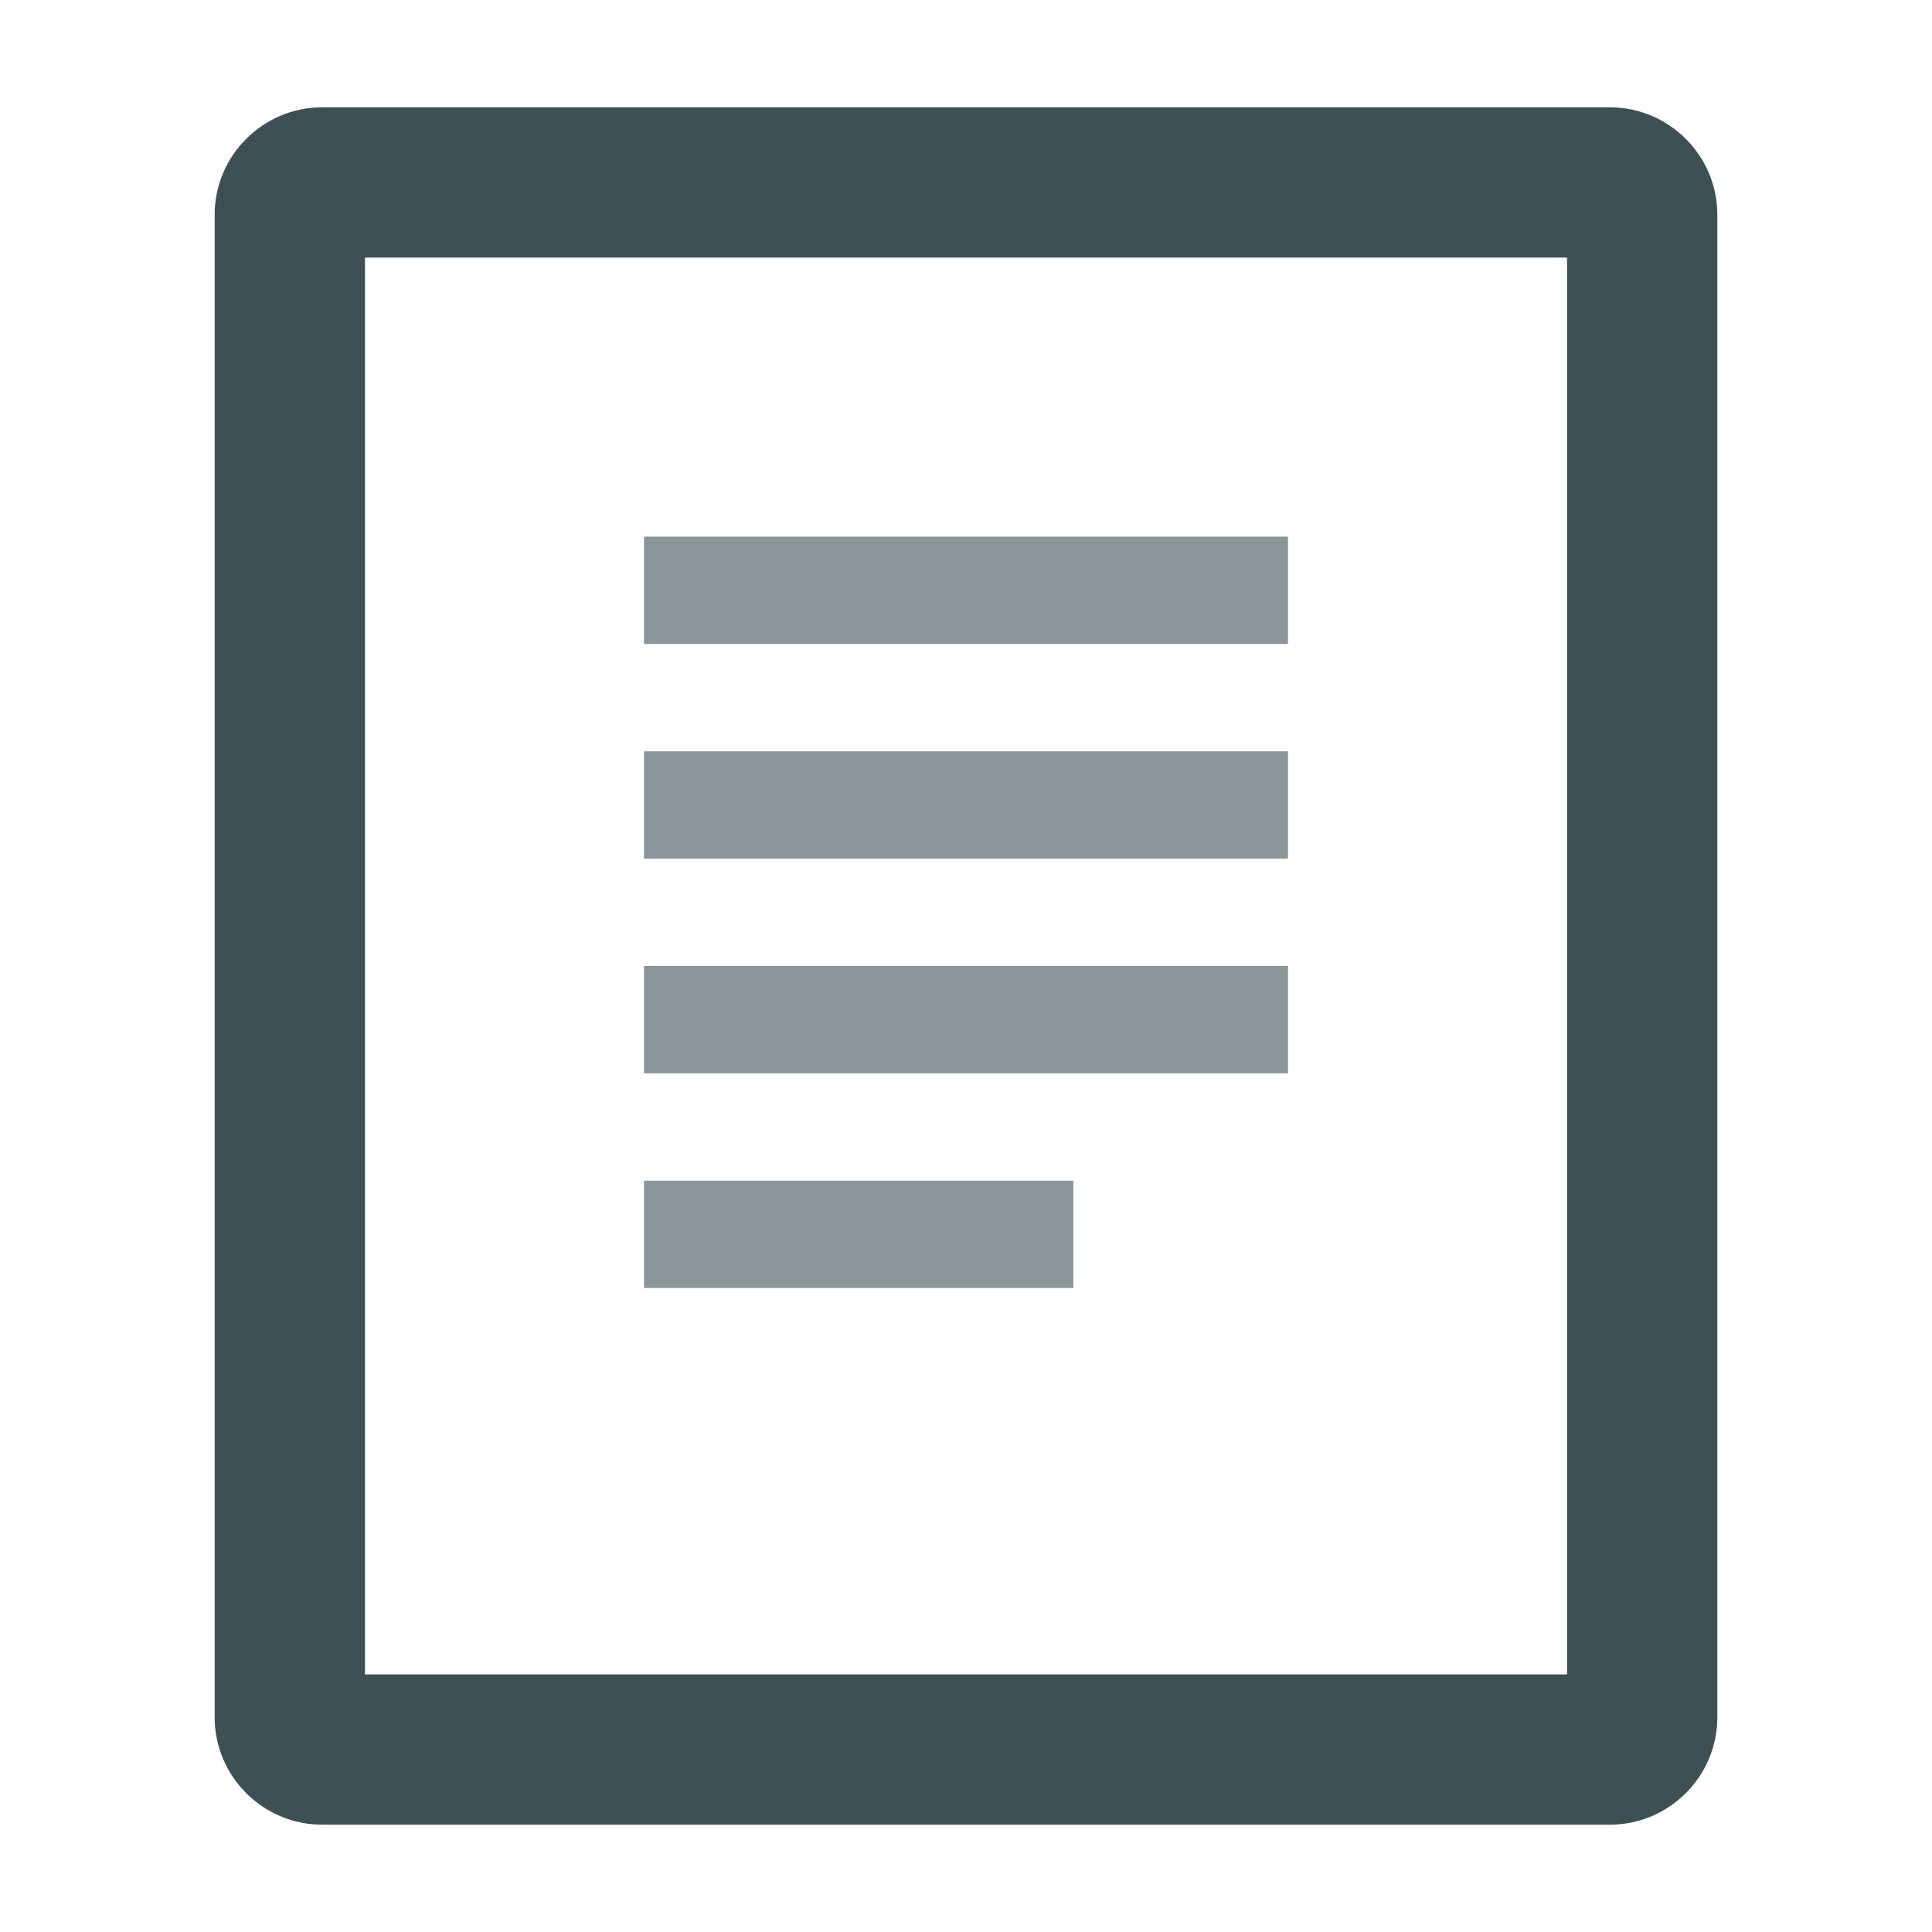
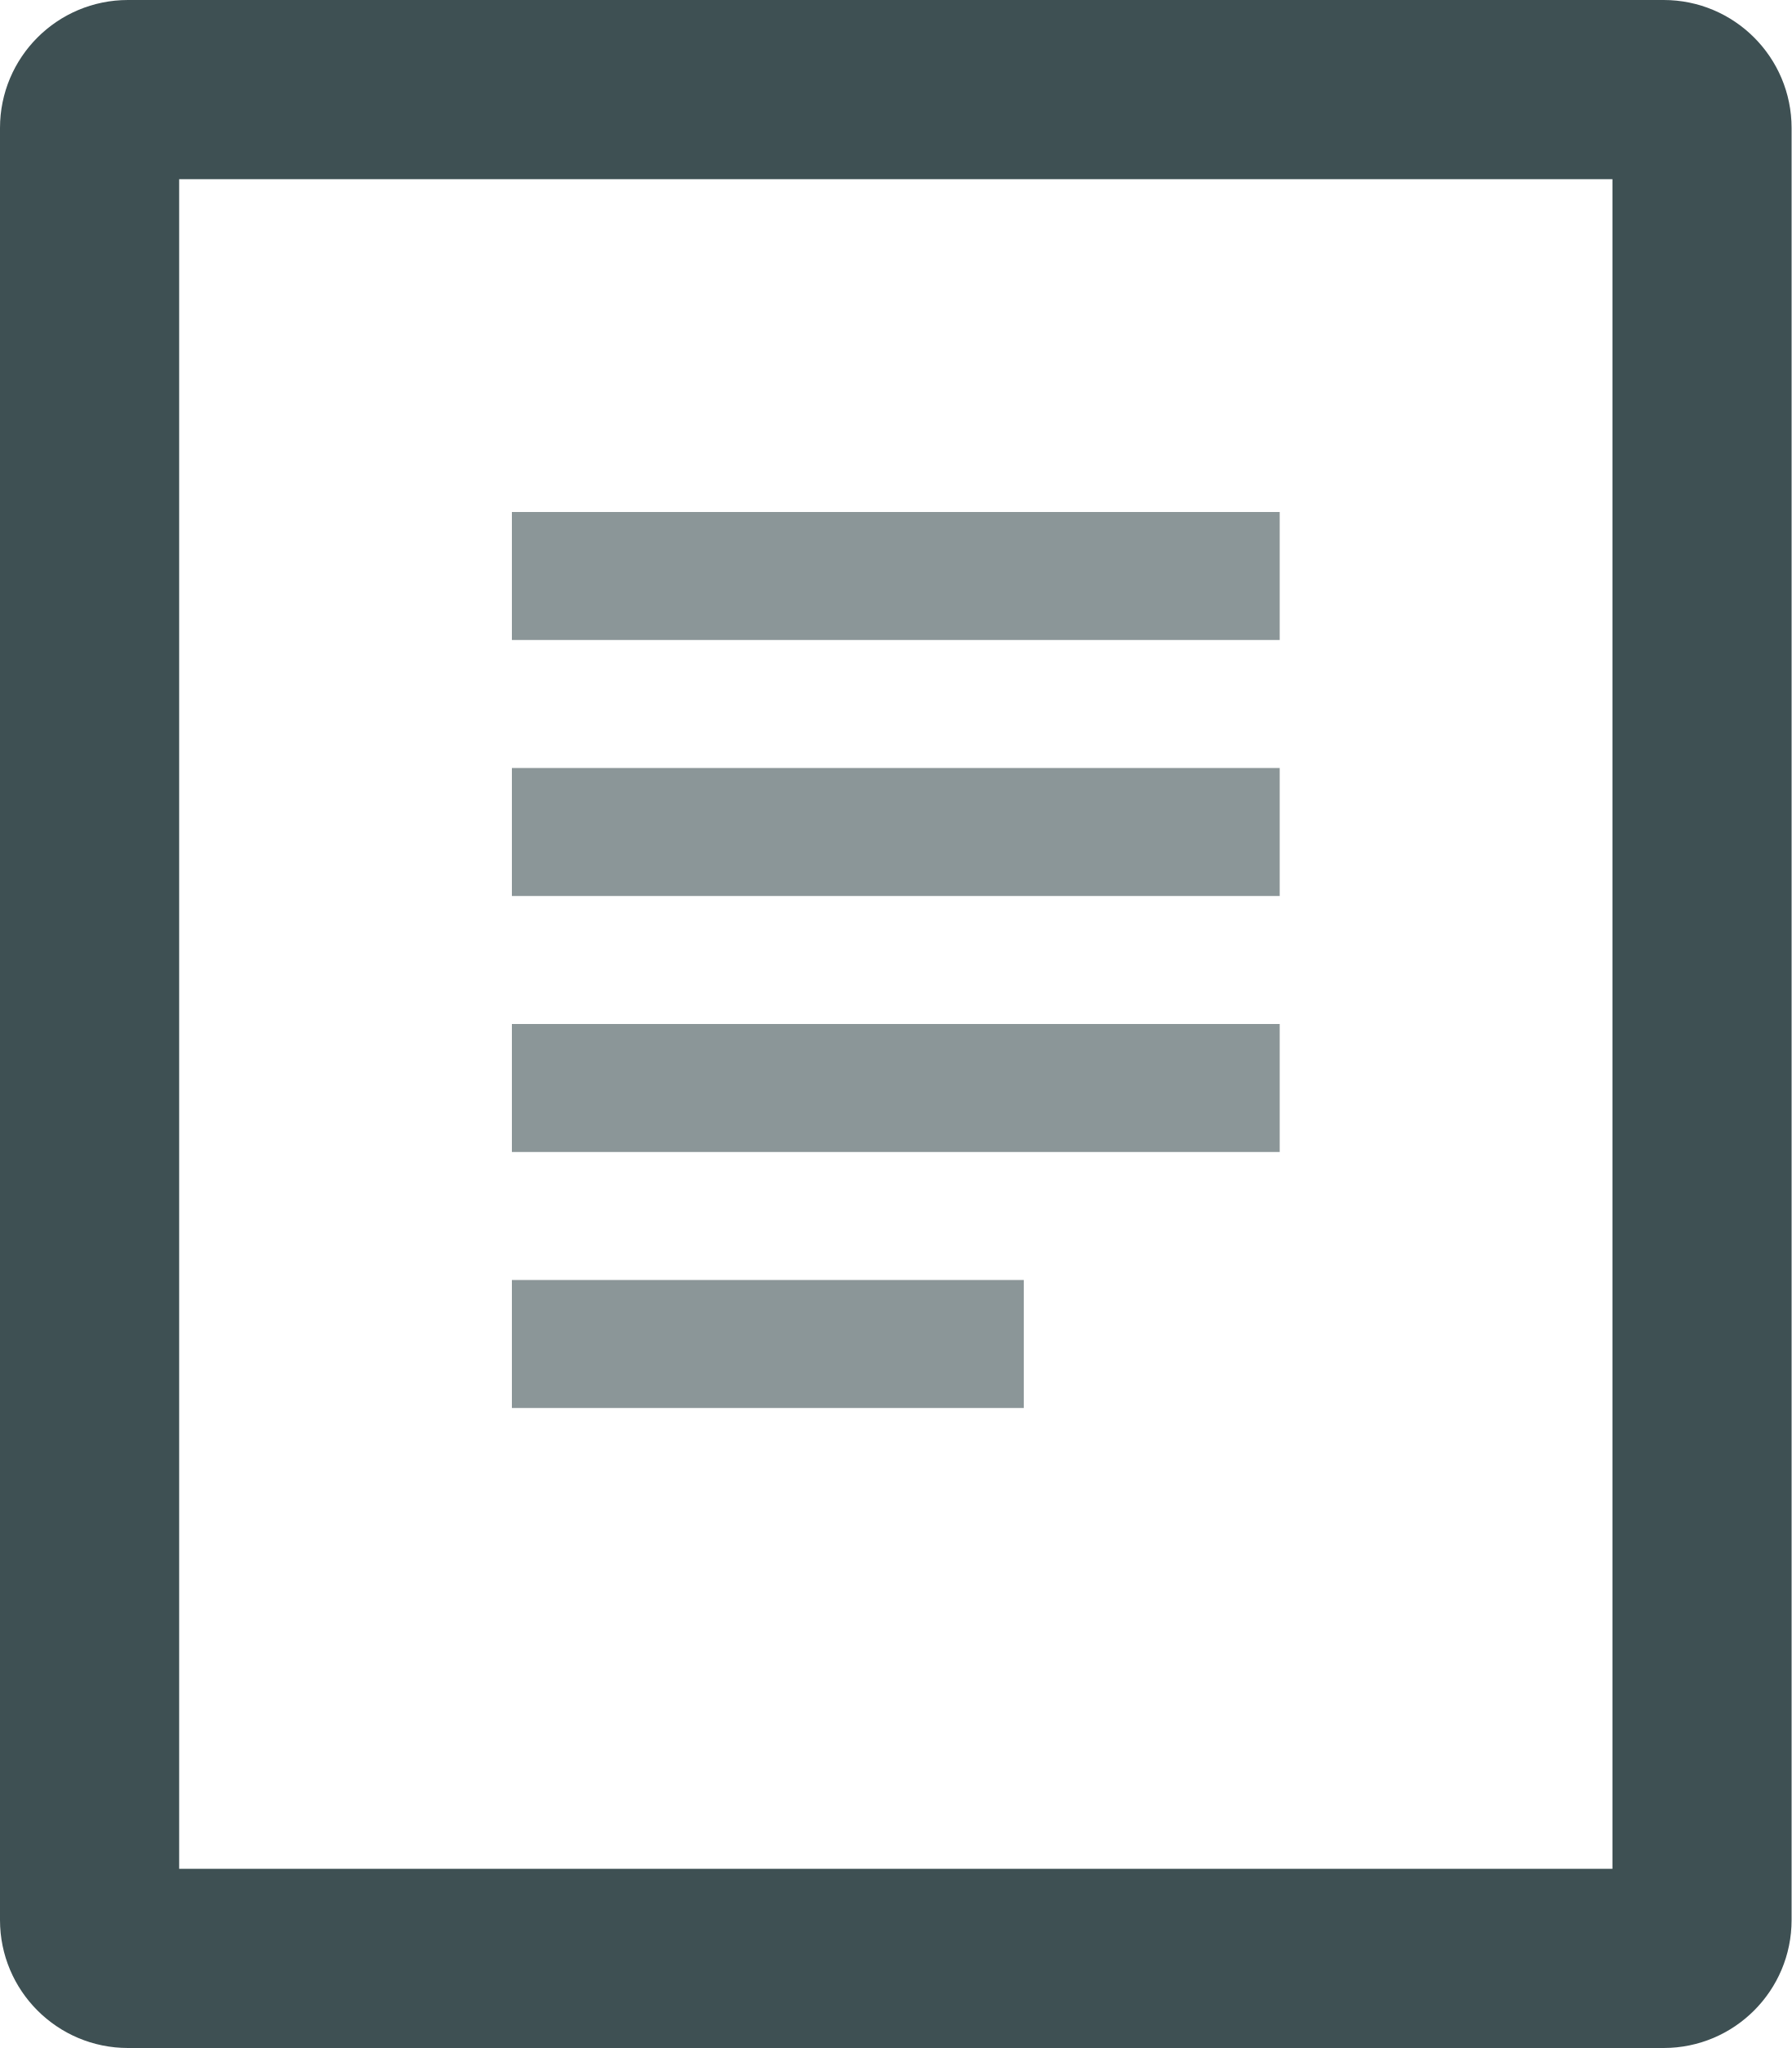
- <svg xmlns="http://www.w3.org/2000/svg" version="1.1" id="Layer_1" x="0px" y="0px" width="18px" height="18px" viewBox="0 0 18 18" style="enable-background:new 0 0 18 18;" xml:space="preserve">
-   <g>
-     <g>
-       <path style="fill:#3E5053;" d="M14.6,2.4v13.2H3.4V2.4H14.6 M15,1H3C2.45,1,2,1.45,2,2v14c0,0.55,0.45,1,1,1h12c0.55,0,1-0.45,1-1V2    C16,1.45,15.55,1,15,1L15,1z" />
-     </g>
-   </g>
-   <g>
-     <polyline style="fill:#8B9698;" points="12,5 6,5 6,6 12,6 12,5  " />
-     <polyline style="fill:#8B9698;" points="12,7 6,7 6,8 12,8 12,7  " />
-     <polyline style="fill:#8B9698;" points="12,9 6,9 6,10 12,10 12,9  " />
-     <polyline style="fill:#8B9698;" points="10,11 6,11 6,12 10,12 10,11  " />
-   </g>
+ <svg xmlns="http://www.w3.org/2000/svg" width="14" height="16" viewBox="0 0 14 16">
+   <defs>
+     <style>.a{fill:#3e5053;}.b{fill:#8b9698;}</style>
+   </defs>
+   <path class="a" d="M12.6,1.4V14.6H1.4V1.4H12.6M13,0H1A1,1,0,0,0,0,1V15a1,1,0,0,0,1,1H13a1,1,0,0,0,1-1V1A1,1,0,0,0,13,0Z" />
+   <polyline class="b" points="10 4 4 4 4 5 10 5 10 4" />
+   <polyline class="b" points="10 6 4 6 4 7 10 7 10 6" />
+   <polyline class="b" points="10 8 4 8 4 9 10 9 10 8" />
+   <polyline class="b" points="8 10 4 10 4 11 8 11 8 10" />
</svg>
